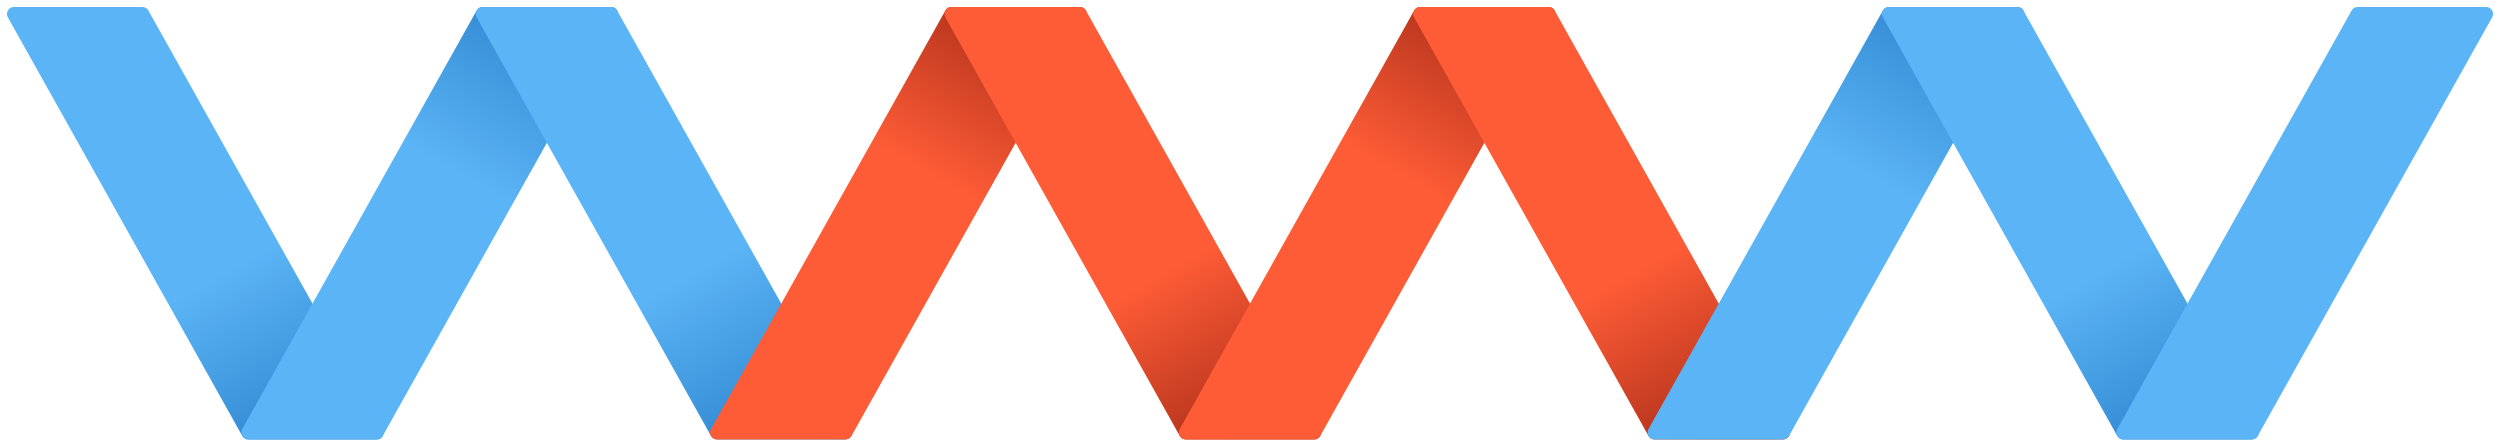
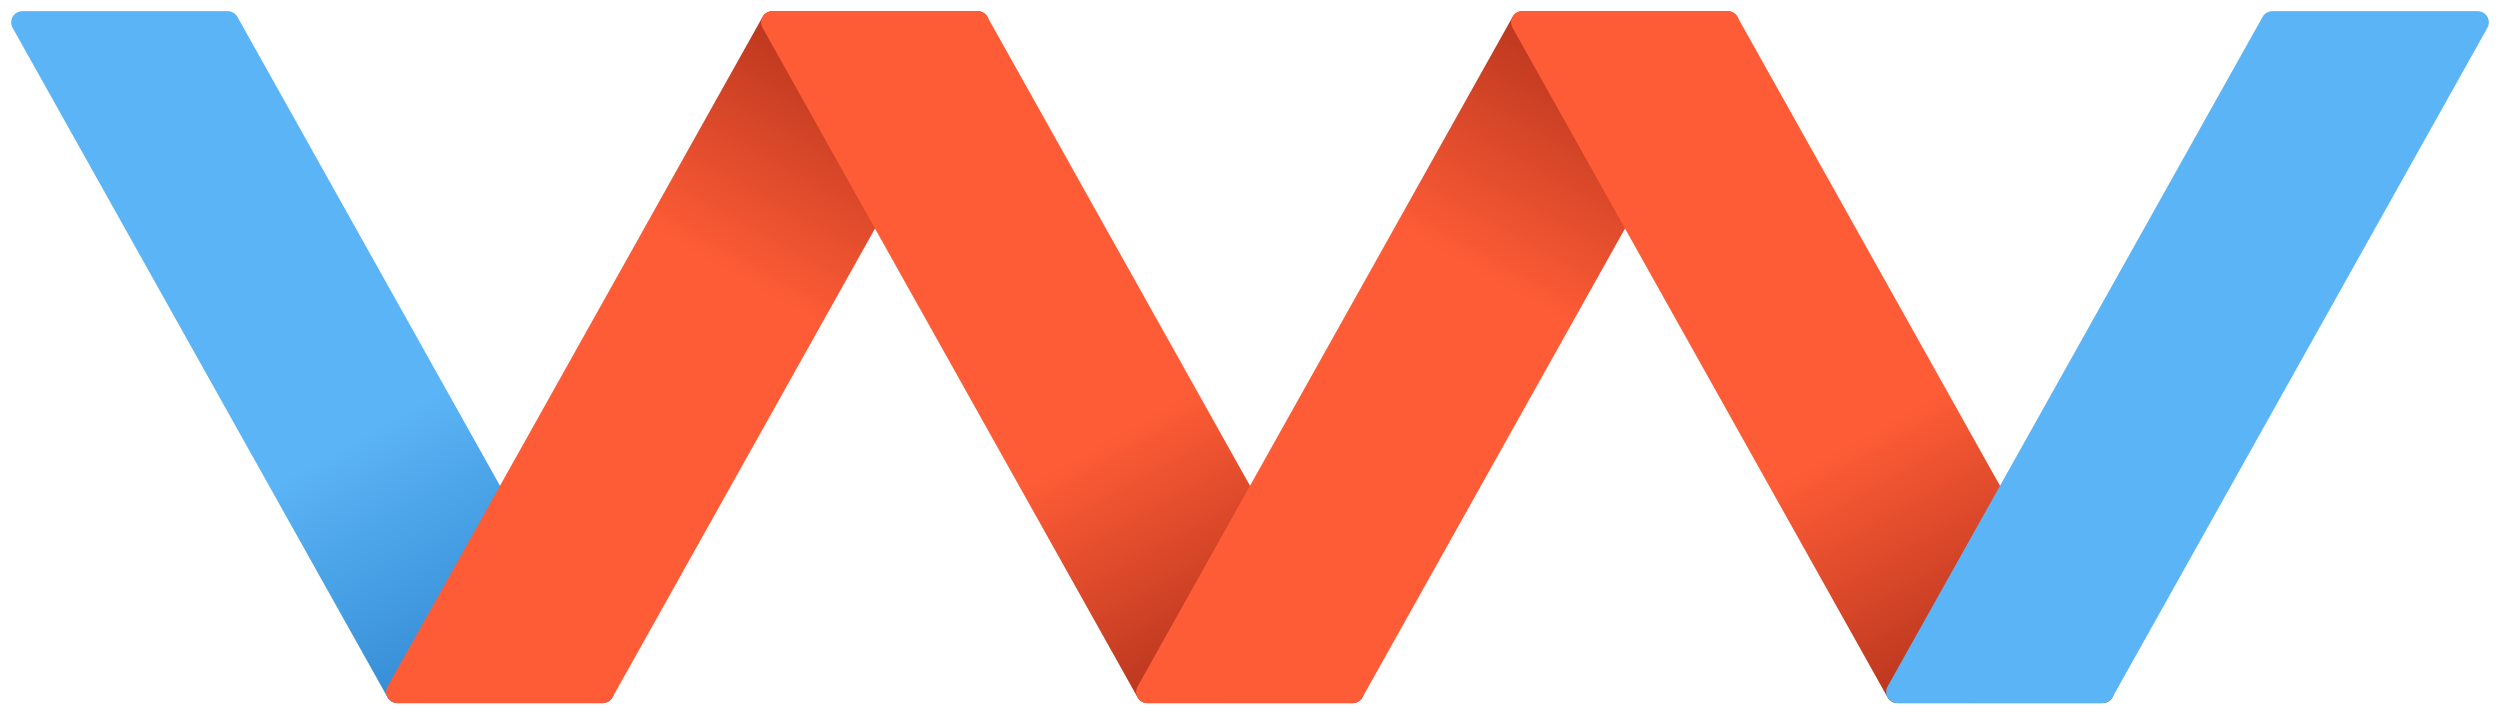
- <svg xmlns="http://www.w3.org/2000/svg" width="896" height="160" viewBox="75 65 896 160">
+ <svg xmlns="http://www.w3.org/2000/svg" width="560" height="160" viewBox="75 65 560 160">
  <defs>
-     <linearGradient id="g0" gradientUnits="userSpaceOnUse" x1="103.0" y1="70" x2="187.0" y2="220">
+     <linearGradient id="g2" gradientUnits="userSpaceOnUse" x1="103.0" y1="70" x2="187.0" y2="220">
      <stop offset="0.62" stop-color="#5BB4F5" />
      <stop offset="1" stop-color="#2F86D0" />
    </linearGradient>
-     <linearGradient id="g1" gradientUnits="userSpaceOnUse" x1="187.0" y1="220" x2="271.0" y2="70">
-       <stop offset="0.62" stop-color="#5BB4F5" />
-       <stop offset="1" stop-color="#2F86D0" />
-     </linearGradient>
-     <linearGradient id="g2" gradientUnits="userSpaceOnUse" x1="271.0" y1="70" x2="355.0" y2="220">
-       <stop offset="0.62" stop-color="#5BB4F5" />
-       <stop offset="1" stop-color="#2F86D0" />
-     </linearGradient>
-     <linearGradient id="g3" gradientUnits="userSpaceOnUse" x1="355.0" y1="220" x2="439.0" y2="70">
+     <linearGradient id="g3" gradientUnits="userSpaceOnUse" x1="187.0" y1="220" x2="271.0" y2="70">
      <stop offset="0.62" stop-color="#FE5C36" />
      <stop offset="1" stop-color="#AE301A" />
    </linearGradient>
-     <linearGradient id="g4" gradientUnits="userSpaceOnUse" x1="439.0" y1="70" x2="523.0" y2="220">
+     <linearGradient id="g4" gradientUnits="userSpaceOnUse" x1="271.0" y1="70" x2="355.0" y2="220">
      <stop offset="0.62" stop-color="#FE5C36" />
      <stop offset="1" stop-color="#AE301A" />
    </linearGradient>
-     <linearGradient id="g5" gradientUnits="userSpaceOnUse" x1="523.0" y1="220" x2="607.0" y2="70">
+     <linearGradient id="g5" gradientUnits="userSpaceOnUse" x1="355.0" y1="220" x2="439.0" y2="70">
      <stop offset="0.62" stop-color="#FE5C36" />
      <stop offset="1" stop-color="#AE301A" />
    </linearGradient>
-     <linearGradient id="g6" gradientUnits="userSpaceOnUse" x1="607.0" y1="70" x2="691.0" y2="220">
+     <linearGradient id="g6" gradientUnits="userSpaceOnUse" x1="439.0" y1="70" x2="523.0" y2="220">
      <stop offset="0.62" stop-color="#FE5C36" />
      <stop offset="1" stop-color="#AE301A" />
    </linearGradient>
-     <linearGradient id="g7" gradientUnits="userSpaceOnUse" x1="691.0" y1="220" x2="775.0" y2="70">
-       <stop offset="0.62" stop-color="#5BB4F5" />
-       <stop offset="1" stop-color="#2F86D0" />
-     </linearGradient>
-     <linearGradient id="g8" gradientUnits="userSpaceOnUse" x1="775.0" y1="70" x2="859.0" y2="220">
-       <stop offset="0.62" stop-color="#5BB4F5" />
-       <stop offset="1" stop-color="#2F86D0" />
-     </linearGradient>
  </defs>
-   <polygon points="80.0,70 126.0,70 210.0,220 164.0,220" fill="url(#g0)" stroke="url(#g0)" stroke-width="5" stroke-linejoin="round" />
-   <polygon points="164.0,220 210.0,220 294.0,70 248.0,70" fill="url(#g1)" stroke="url(#g1)" stroke-width="5" stroke-linejoin="round" />
-   <polygon points="248.0,70 294.0,70 378.0,220 332.0,220" fill="url(#g2)" stroke="url(#g2)" stroke-width="5" stroke-linejoin="round" />
-   <polygon points="332.0,220 378.0,220 462.0,70 416.0,70" fill="url(#g3)" stroke="url(#g3)" stroke-width="5" stroke-linejoin="round" />
-   <polygon points="416.0,70 462.0,70 546.0,220 500.0,220" fill="url(#g4)" stroke="url(#g4)" stroke-width="5" stroke-linejoin="round" />
-   <polygon points="500.0,220 546.0,220 630.0,70 584.0,70" fill="url(#g5)" stroke="url(#g5)" stroke-width="5" stroke-linejoin="round" />
-   <polygon points="584.0,70 630.0,70 714.0,220 668.0,220" fill="url(#g6)" stroke="url(#g6)" stroke-width="5" stroke-linejoin="round" />
-   <polygon points="668.0,220 714.0,220 798.0,70 752.0,70" fill="url(#g7)" stroke="url(#g7)" stroke-width="5" stroke-linejoin="round" />
-   <polygon points="752.0,70 798.0,70 882.0,220 836.0,220" fill="url(#g8)" stroke="url(#g8)" stroke-width="5" stroke-linejoin="round" />
-   <polygon points="836.0,220 882.0,220 966.0,70 920.0,70" fill="#5BB4F5" stroke="#5BB4F5" stroke-width="5" stroke-linejoin="round" />
+   <polygon points="80.0,70 126.0,70 210.0,220 164.0,220" fill="url(#g2)" stroke="url(#g2)" stroke-width="5" stroke-linejoin="round" />
+   <polygon points="164.0,220 210.0,220 294.0,70 248.0,70" fill="url(#g3)" stroke="url(#g3)" stroke-width="5" stroke-linejoin="round" />
+   <polygon points="248.0,70 294.0,70 378.0,220 332.0,220" fill="url(#g4)" stroke="url(#g4)" stroke-width="5" stroke-linejoin="round" />
+   <polygon points="332.0,220 378.0,220 462.0,70 416.0,70" fill="url(#g5)" stroke="url(#g5)" stroke-width="5" stroke-linejoin="round" />
+   <polygon points="416.0,70 462.0,70 546.0,220 500.0,220" fill="url(#g6)" stroke="url(#g6)" stroke-width="5" stroke-linejoin="round" />
+   <polygon points="500.0,220 546.0,220 630.0,70 584.0,70" fill="#5BB4F5" stroke="#5BB4F5" stroke-width="5" stroke-linejoin="round" />
</svg>
